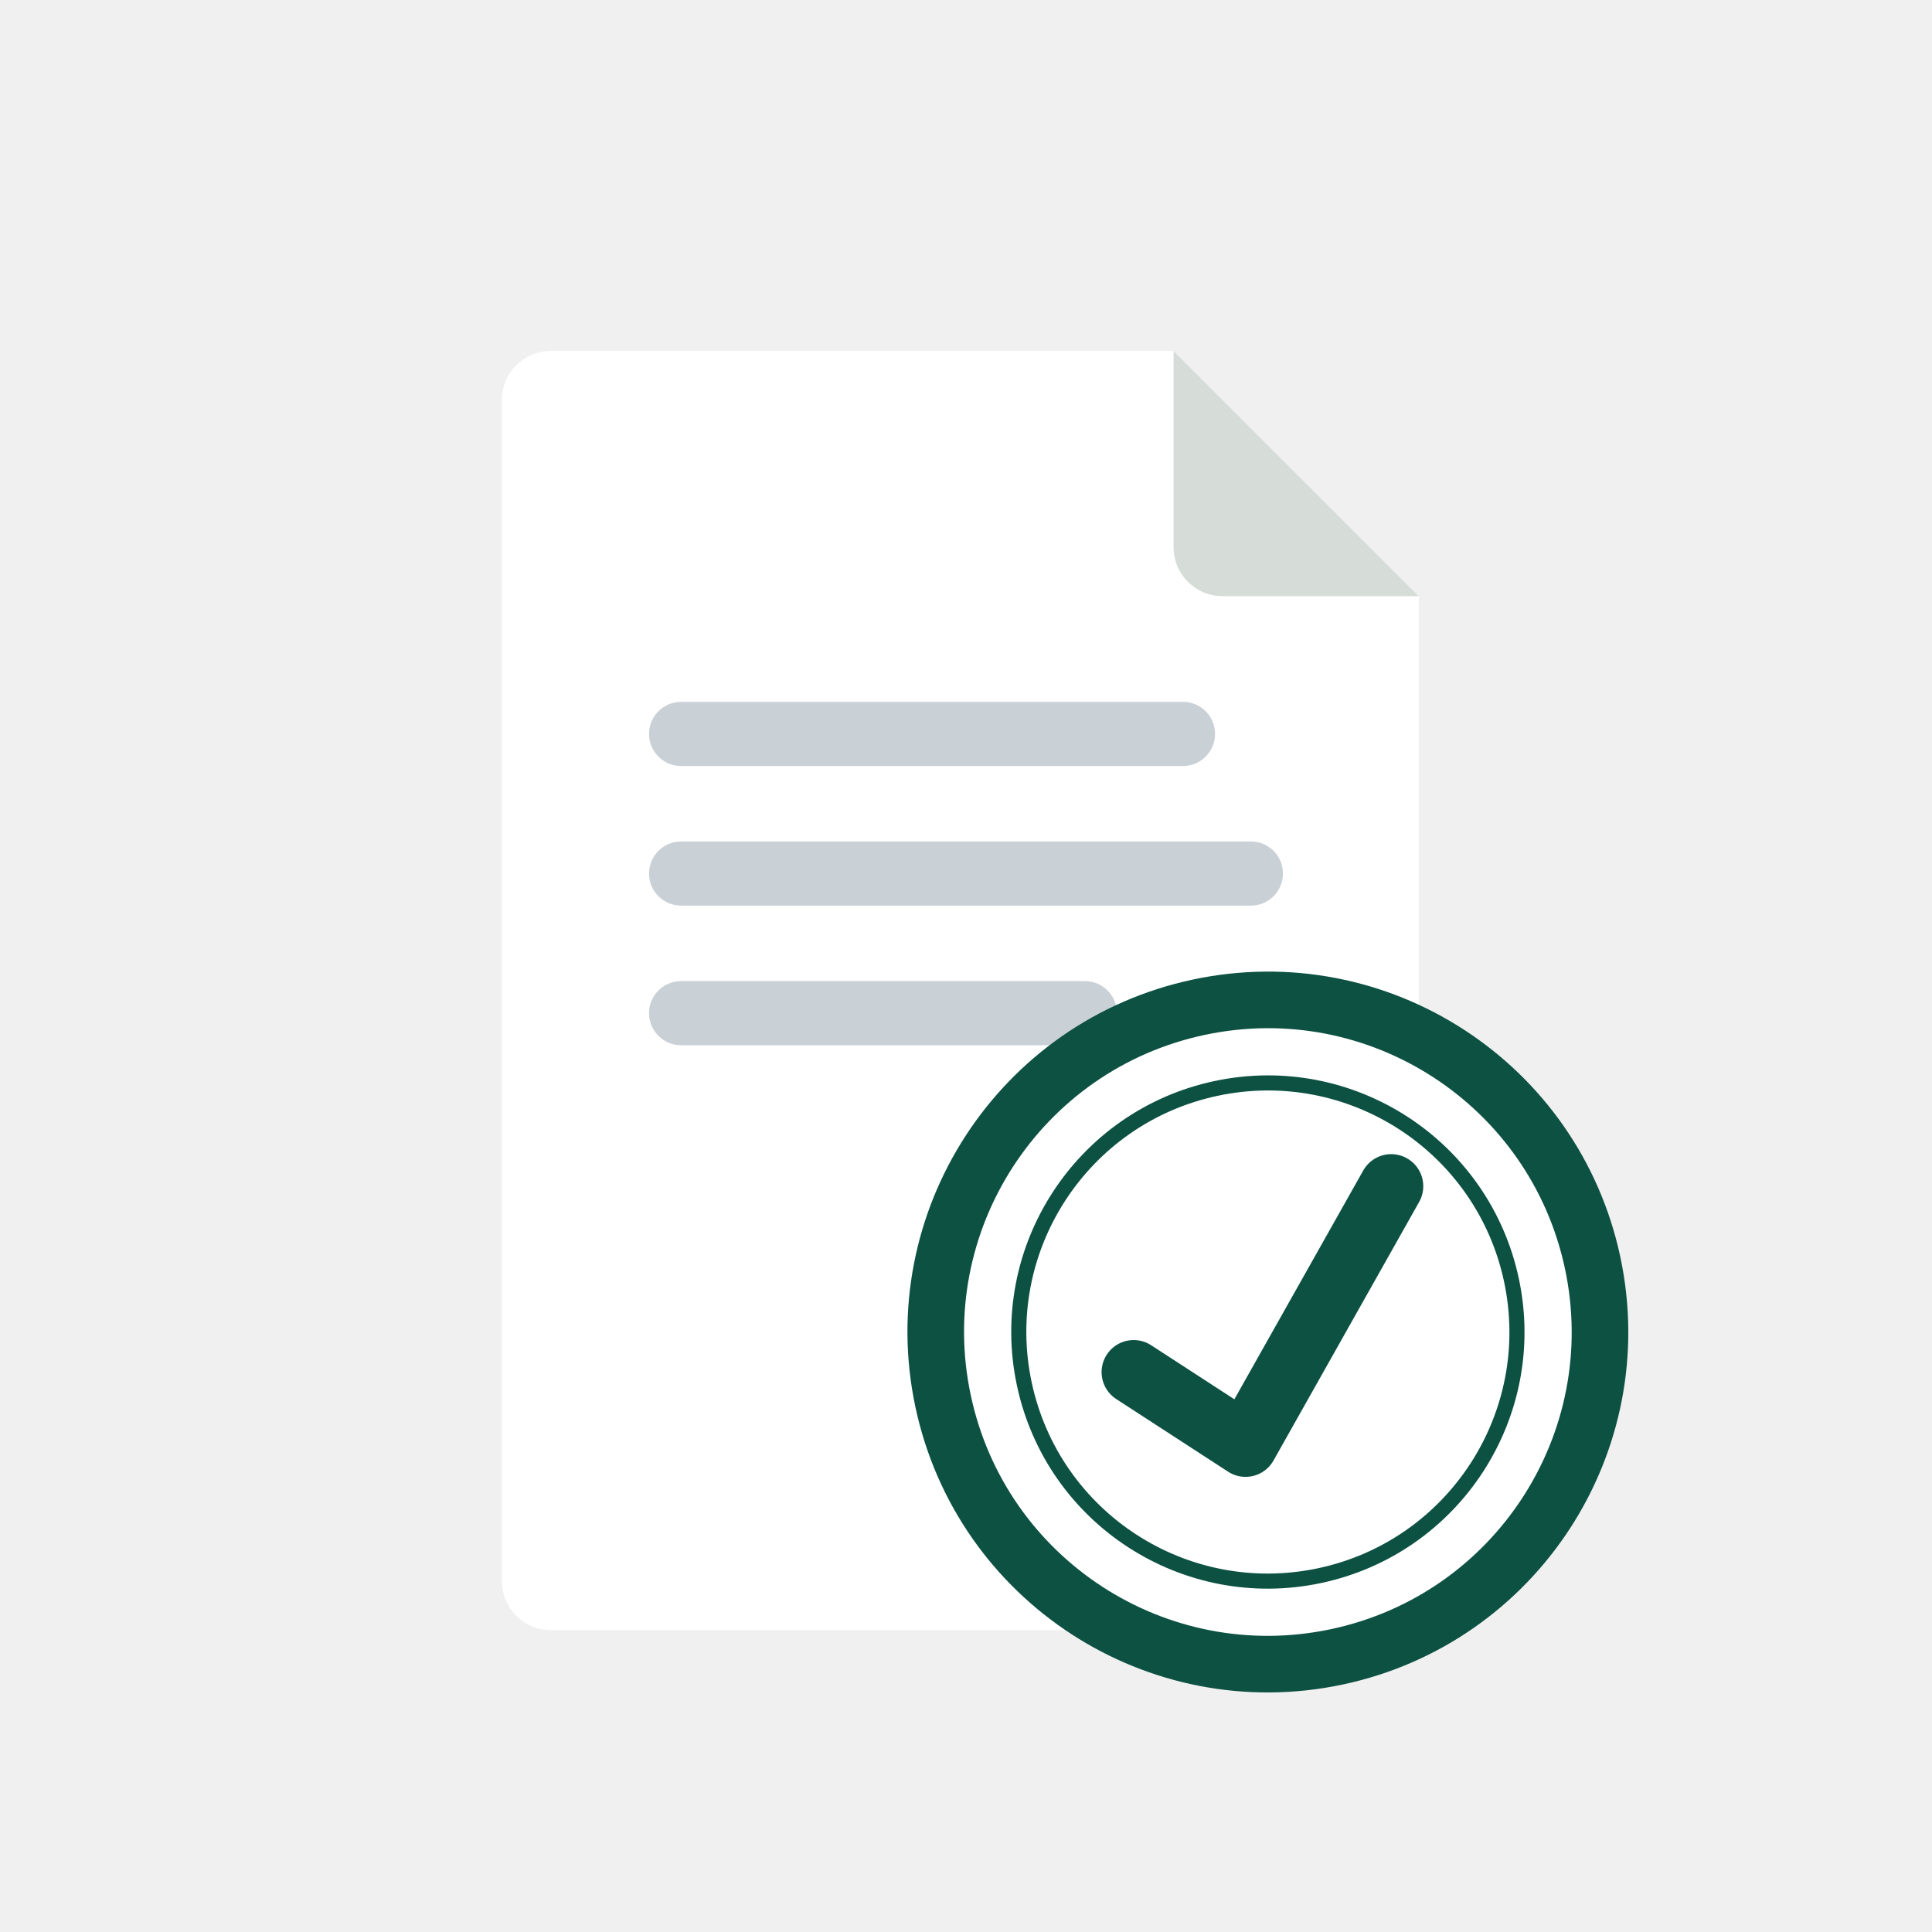
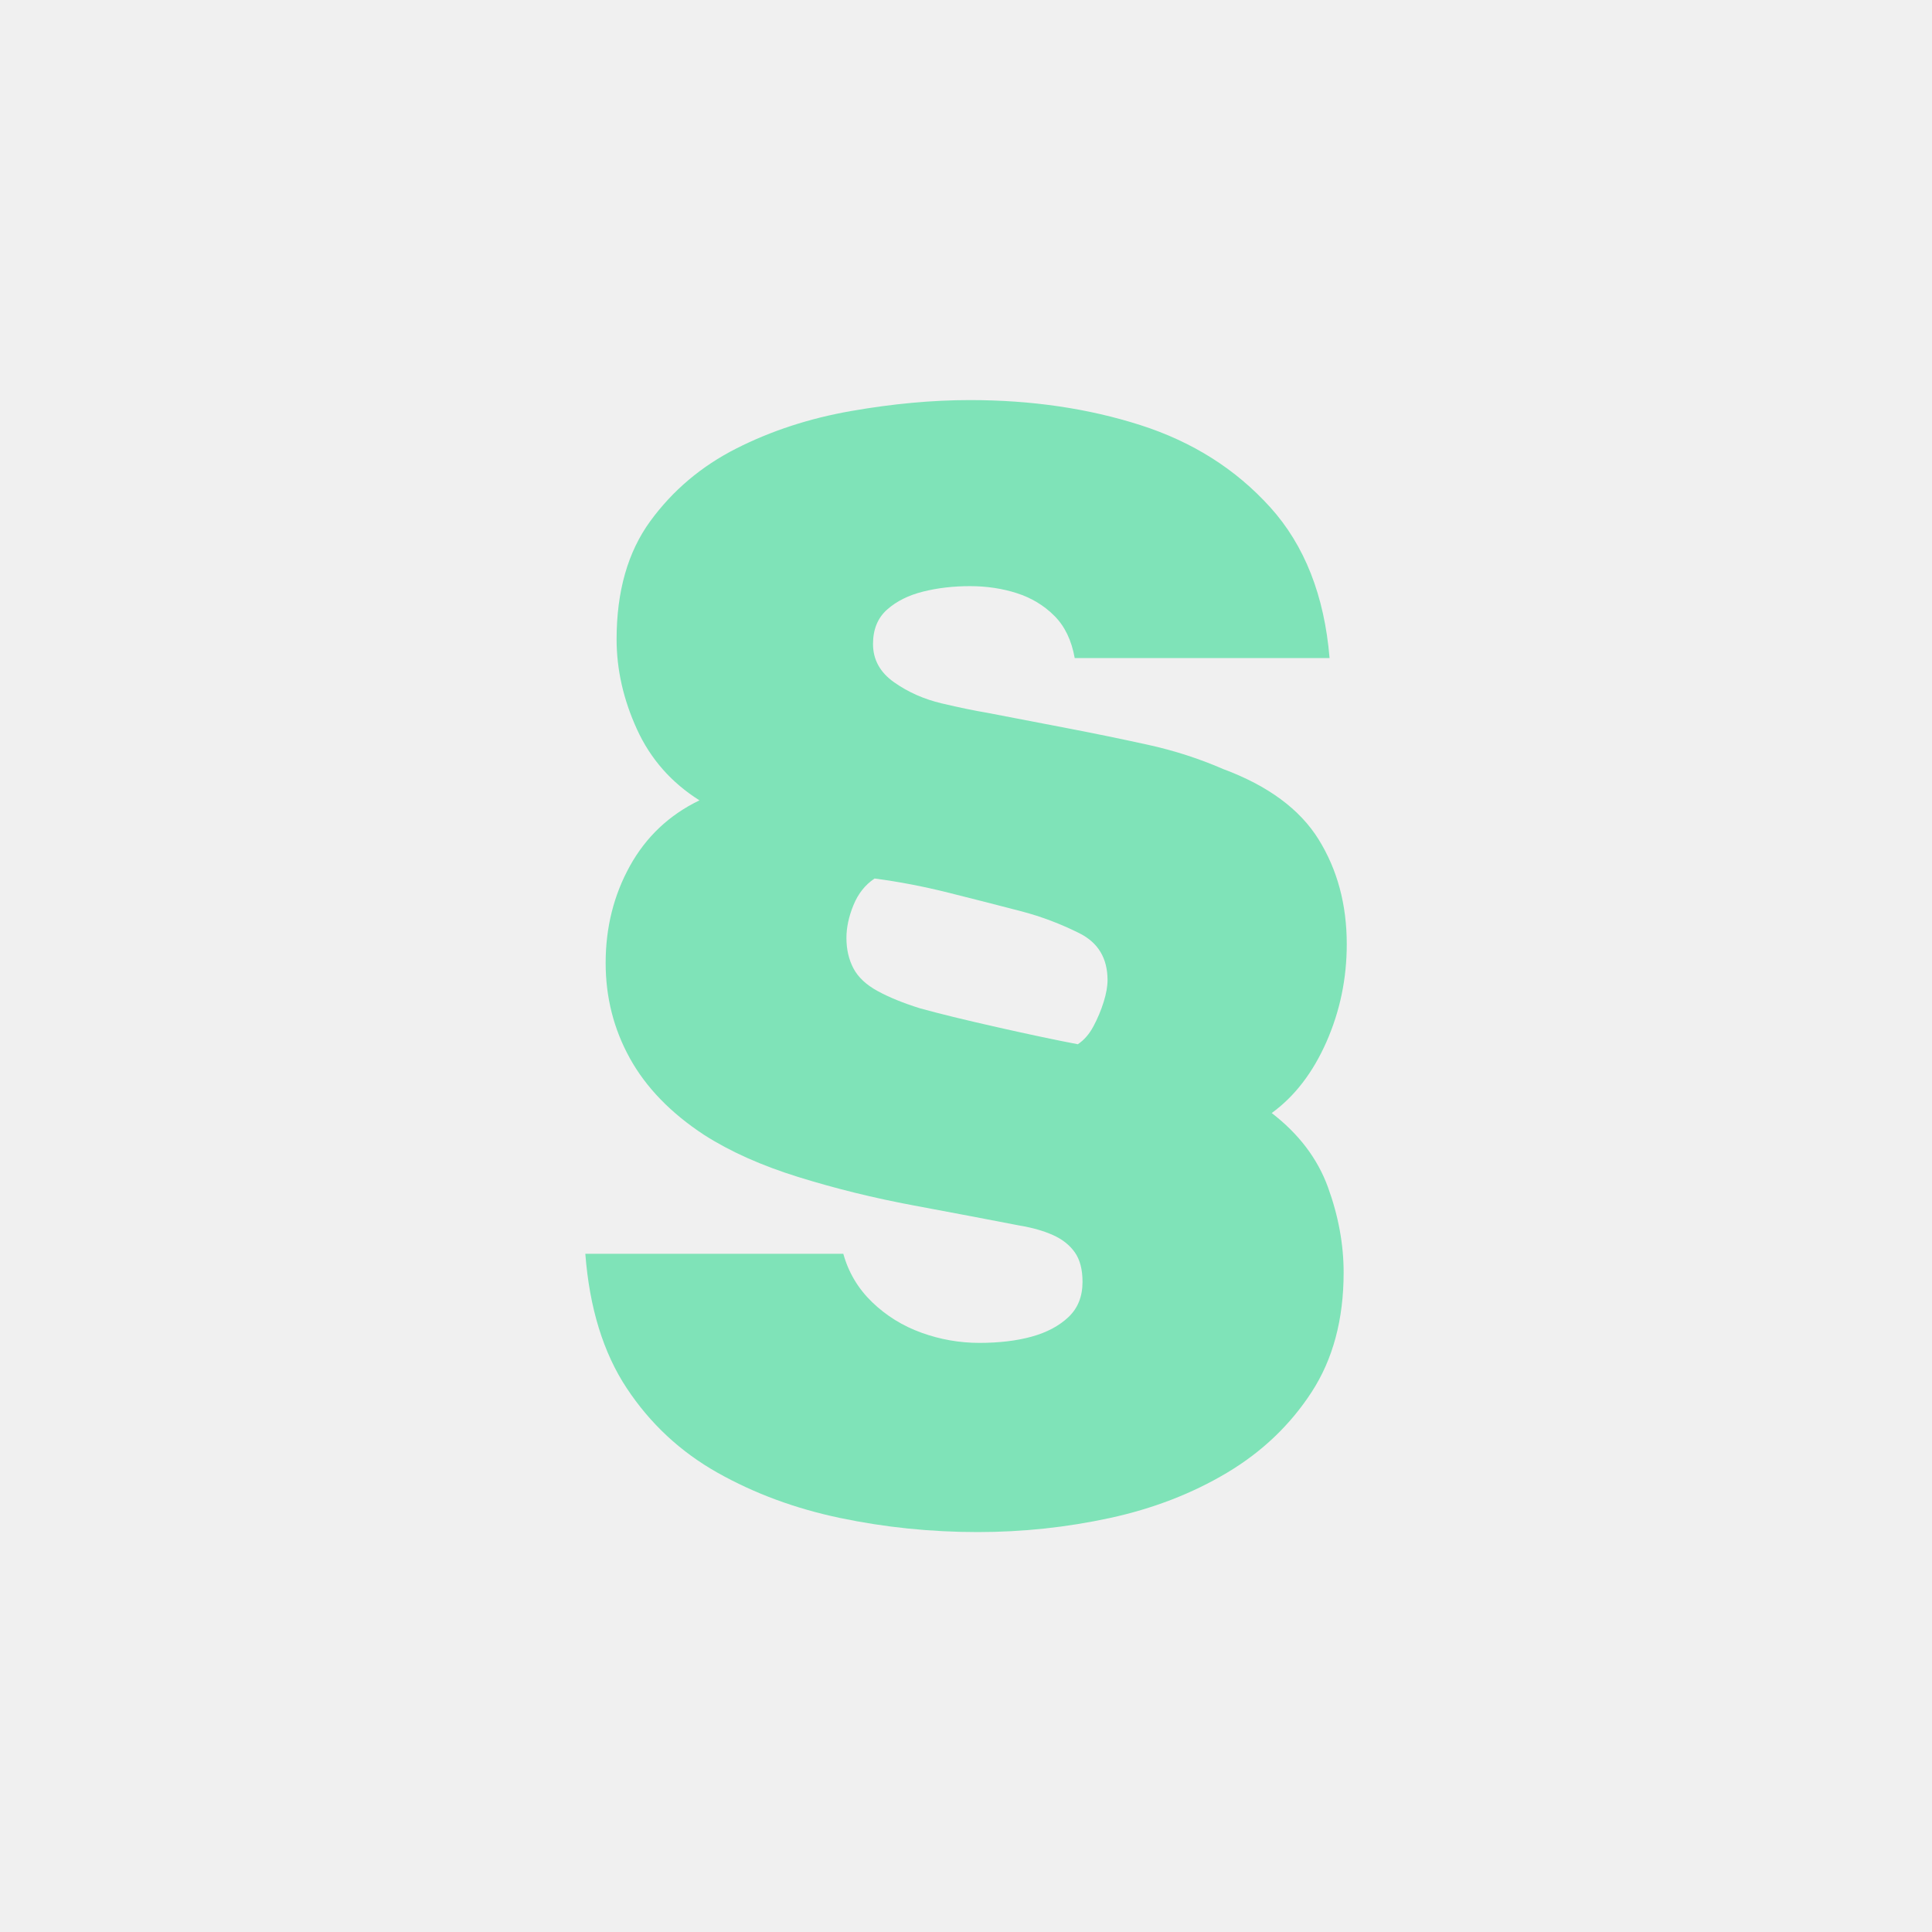
<svg xmlns="http://www.w3.org/2000/svg" viewBox="0 0 1024 1024">
-   <g>
-     <path d="M292 186 h330 l130 130 v522 a26 26 0 0 1 -26 26 H292 a26 26 0 0 1 -26 -26 V212 a26 26 0 0 1 26 -26 z" fill="#ffffff" />
-     <path d="M622 186 v104 a26 26 0 0 0 26 26 h104 z" fill="#d6ddd8" />
-   </g>
-   <g fill="#c9d0d6">
-     <rect x="344" y="372" width="300" height="34" rx="17" />
-     <rect x="344" y="446" width="336" height="34" rx="17" />
-     <rect x="344" y="520" width="248" height="34" rx="17" />
-   </g>
-   <g transform="rotate(-12 672 706)">
-     <circle cx="672" cy="706" r="176" fill="#ffffff" />
-     <circle cx="672" cy="706" r="176" fill="none" stroke="#0d5143" stroke-width="30" />
-     <circle cx="672" cy="706" r="132" fill="none" stroke="#0d5143" stroke-width="8" />
-     <path d="M598 712 l50 50 l104 -118" fill="none" stroke="#0d5143" stroke-width="34" stroke-linecap="round" stroke-linejoin="round" />
-   </g>
+   <path transform="translate(274.6 805.4) scale(0.8287 -0.8287)" d="M294 -8Q249 -8 206.0 1.0Q163 10 127.5 30.0Q92 50 69.5 84.0Q47 118 43 170H208Q213 152 226.5 139.0Q240 126 258.0 119.5Q276 113 295 113Q314 113 328.5 117.0Q343 121 352.0 129.5Q361 138 361 152Q361 164 356.0 171.0Q351 178 342.0 182.0Q333 186 321 188Q290 194 252.5 201.0Q215 208 179.5 219.0Q144 230 119 246Q87 267 71.5 295.0Q56 323 56 356Q56 390 71.5 418.0Q87 446 116 460Q89 477 76.0 505.5Q63 534 63 563Q63 609 84.5 638.5Q106 668 139.5 685.0Q173 702 213.0 709.0Q253 716 289 716Q348 716 398.0 700.0Q448 684 481.0 647.5Q514 611 519 551H356Q353 568 343.0 578.0Q333 588 319.0 592.5Q305 597 289 597Q273 597 259.0 593.5Q245 590 236.0 582.0Q227 574 227 560Q227 545 240.5 535.5Q254 526 271.0 522.0Q288 518 300 516Q326 511 352.0 506.0Q378 501 403.0 495.5Q428 490 451 480Q494 464 512.0 435.0Q530 406 530 368Q530 335 517.0 305.5Q504 276 482 260Q508 240 518.0 212.5Q528 185 528 158Q528 113 507.5 81.5Q487 50 453.5 30.0Q420 10 378.5 1.0Q337 -8 294 -8ZM358 304Q364 308 368.0 315.5Q372 323 374.5 331.0Q377 339 377 345Q377 366 359.0 375.0Q341 384 322 389Q299 395 275.0 401.0Q251 407 228 410Q219 404 214.5 393.0Q210 382 210 372Q210 361 214.5 352.5Q219 344 230.0 338.0Q241 332 257 327Q275 322 306.0 315.0Q337 308 358 304Z" fill="#7fe3b8" />
</svg>
